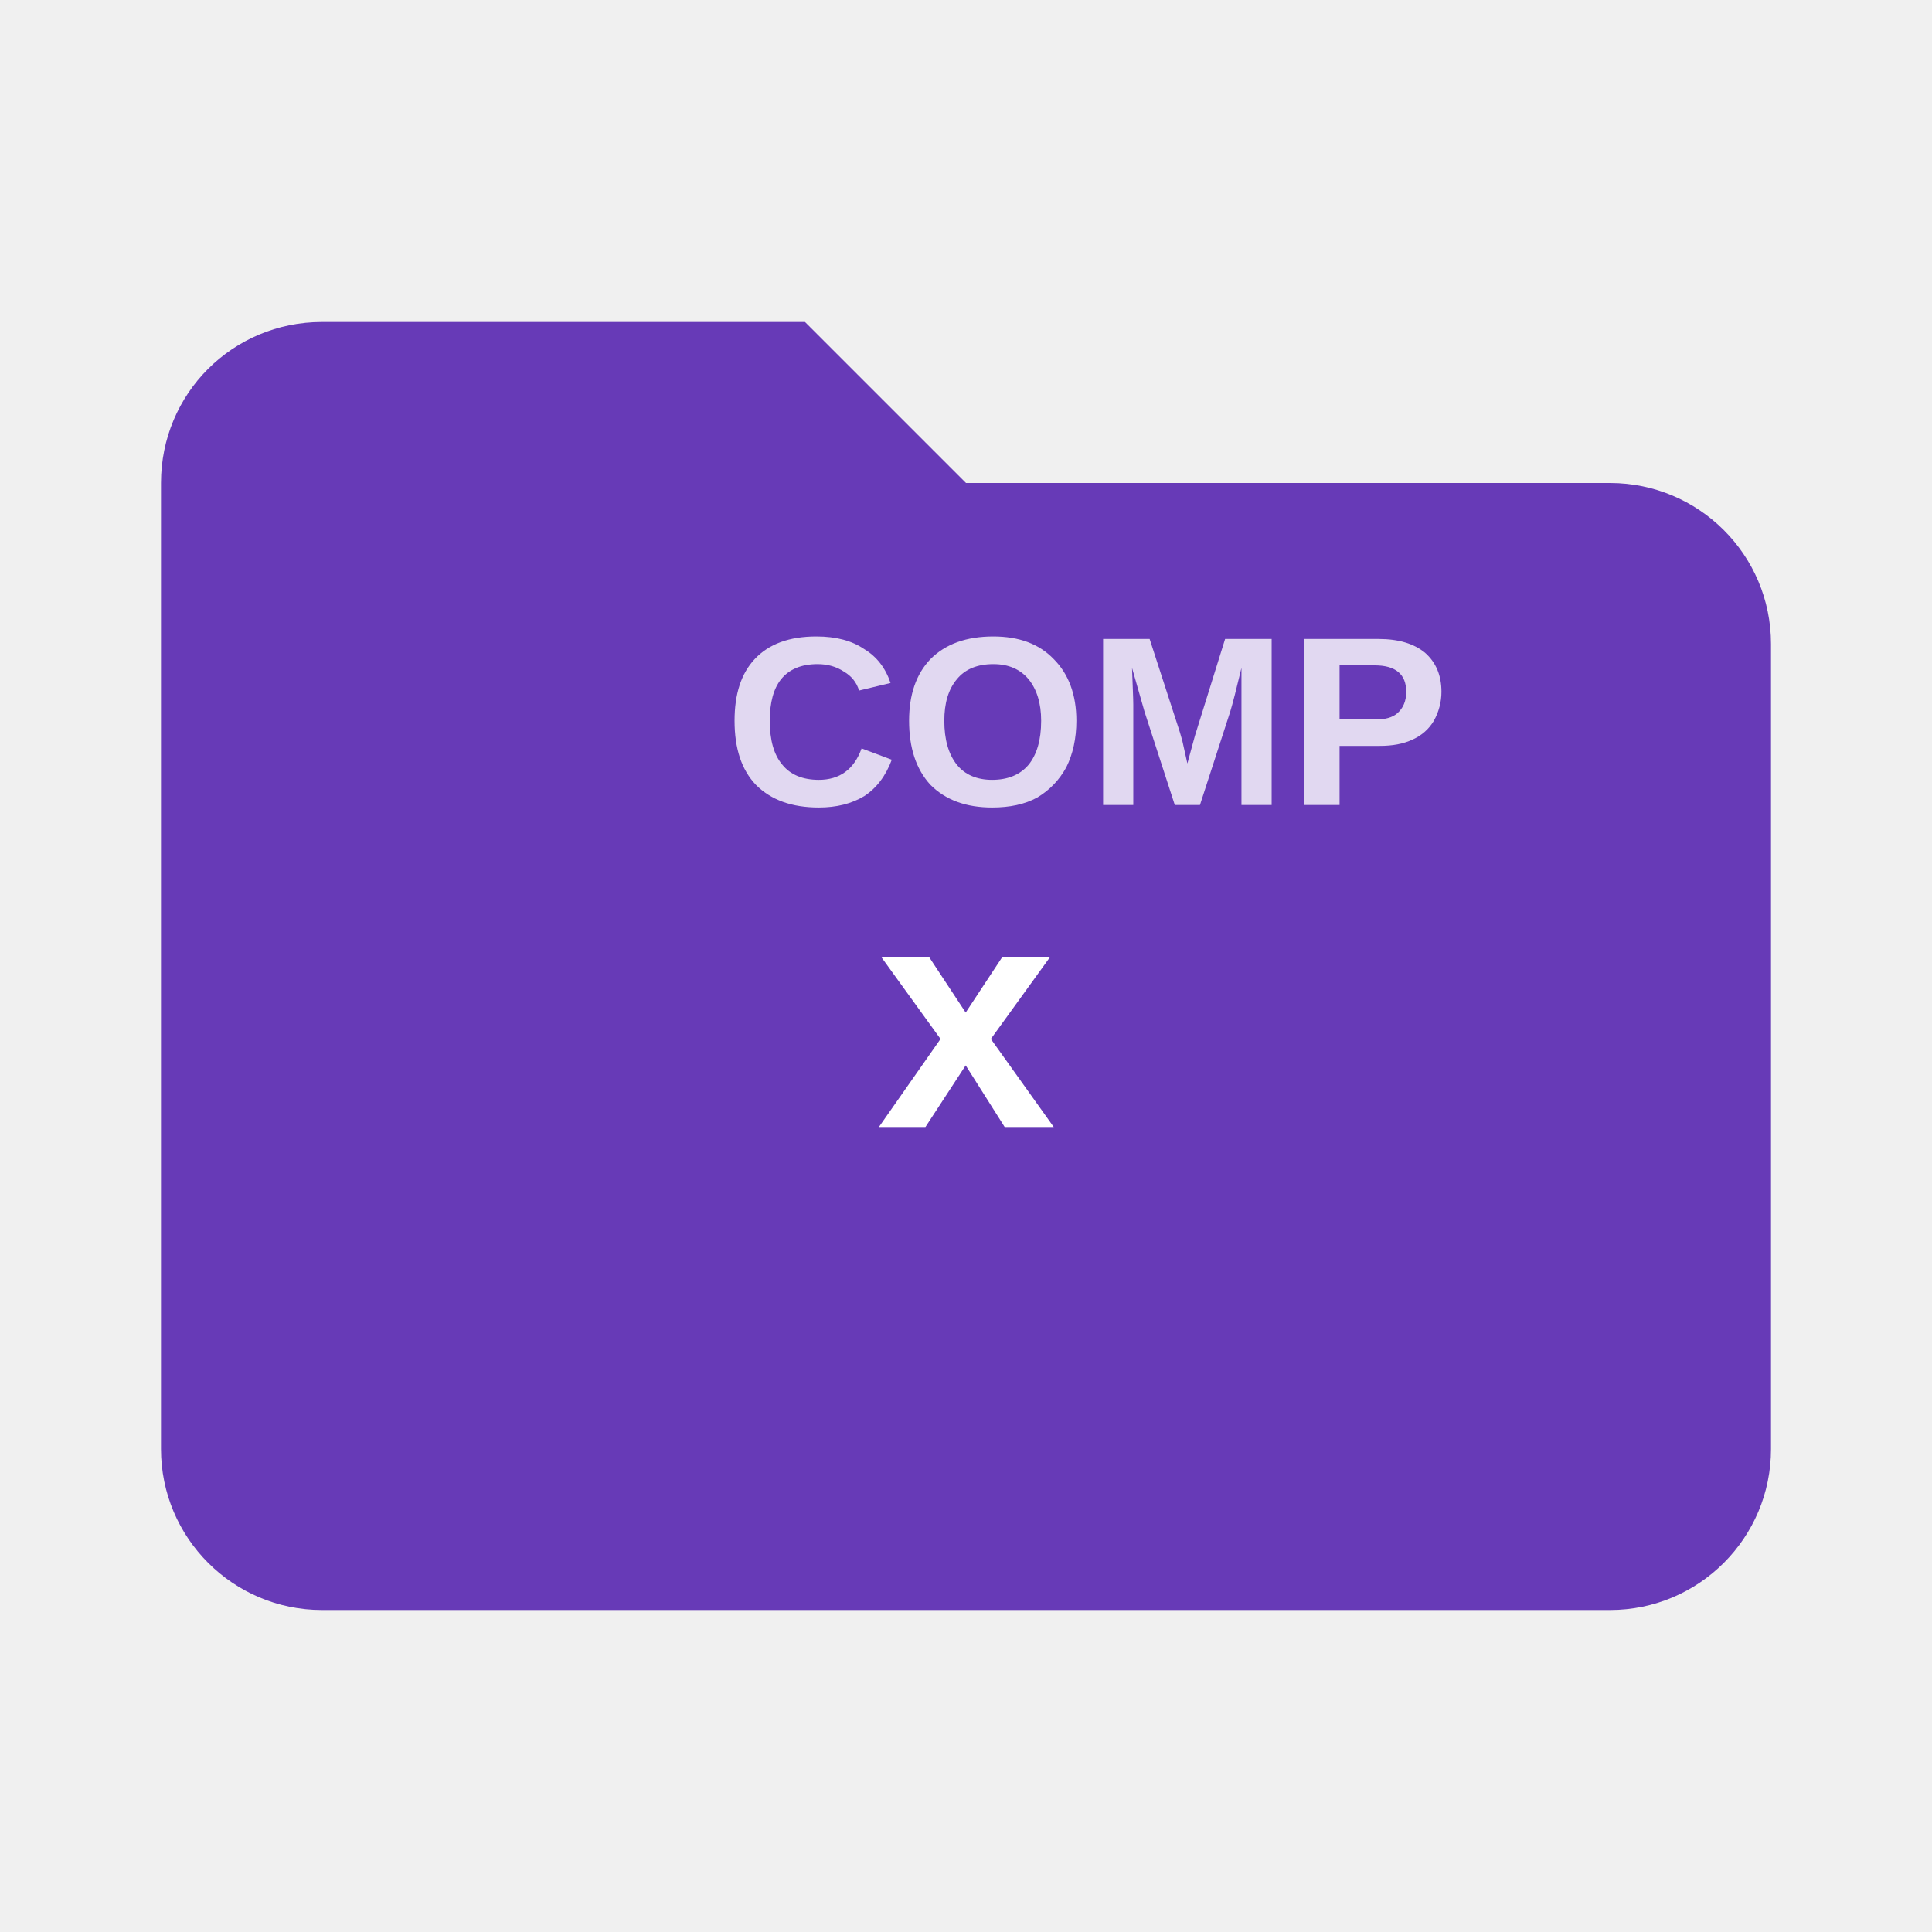
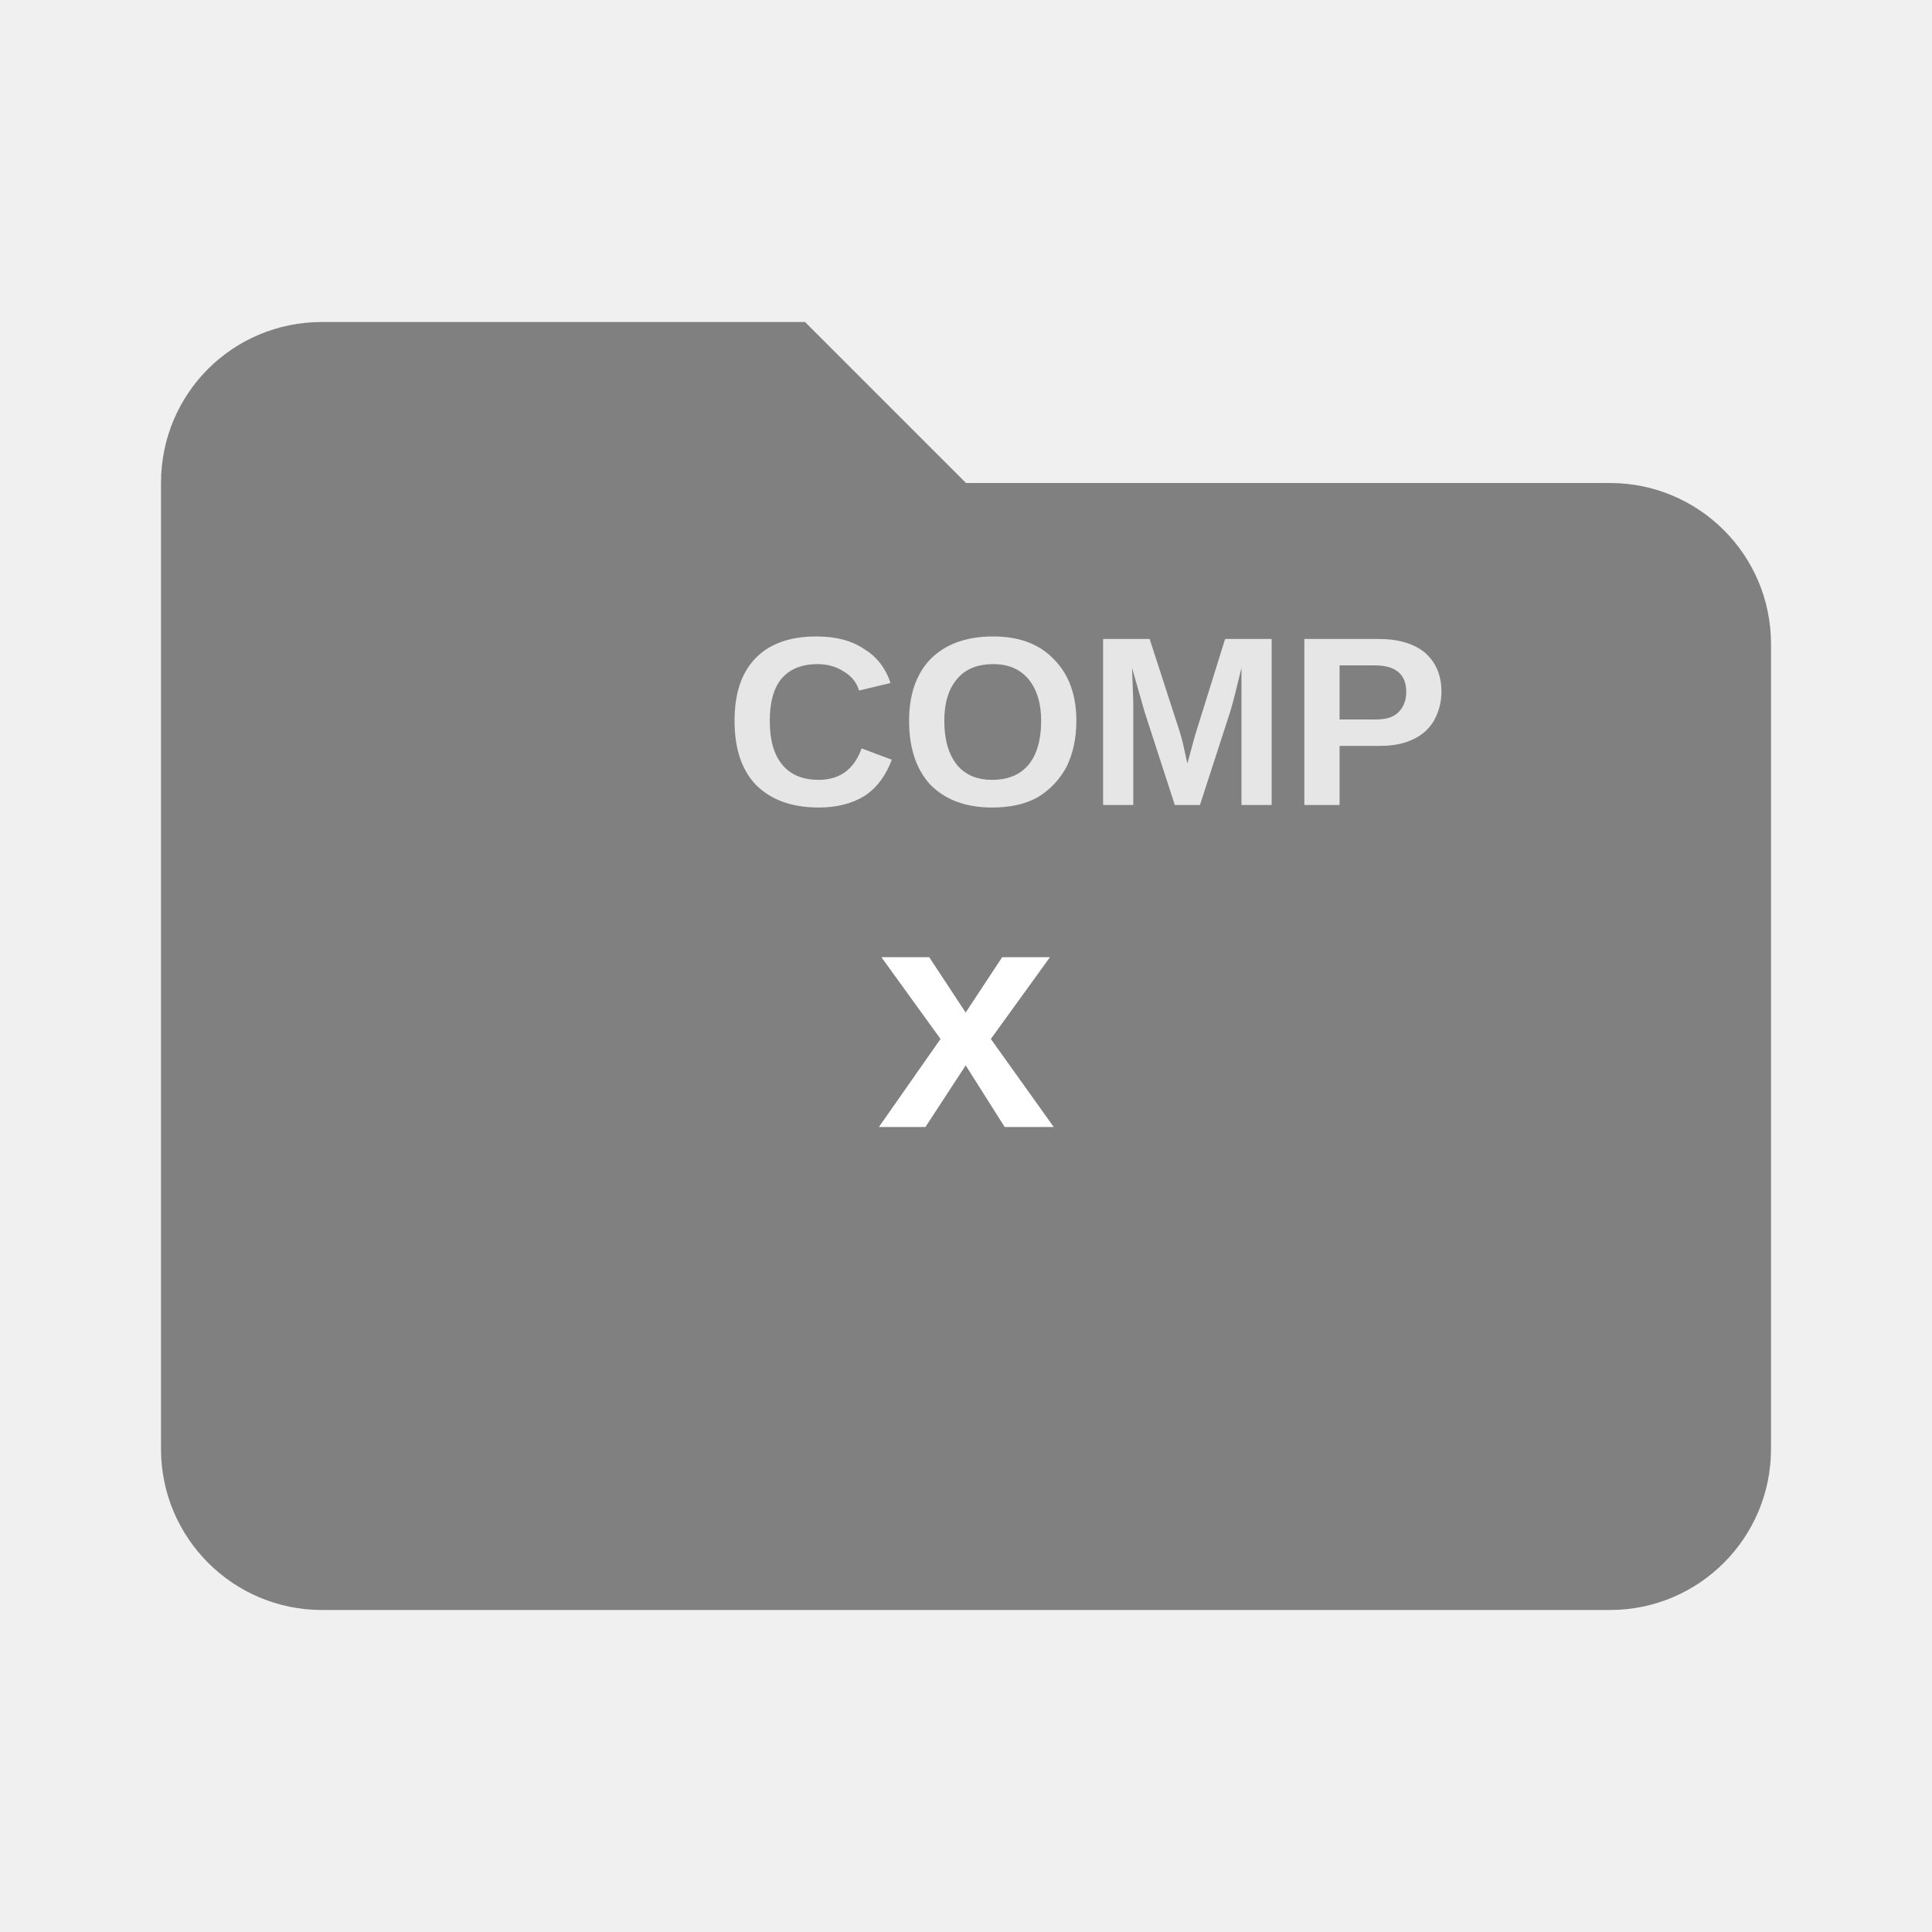
<svg xmlns="http://www.w3.org/2000/svg" viewBox="0 0 24 24" width="16" height="16">
-   <path fill="#673AB7" d="M10,4H4C2.89,4 2,4.89 2,6V18A2,2 0 0,0 4,20H20A2,2 0 0,0 22,18V8C22,6.89 21.1,6 20,6H12L10,4Z" />
+   <path fill="#808080" d="M10,4H4C2.89,4 2,4.89 2,6V18A2,2 0 0,0 4,20H20A2,2 0 0,0 22,18V8C22,6.89 21.1,6 20,6H12L10,4Z" />
  <text x="12" y="14" text-anchor="middle" fill="#ffffff" font-family="Arial, sans-serif" font-size="4" font-weight="bold">x</text>
  <text x="18" y="10" text-anchor="end" fill="#ffffff" font-family="Arial, sans-serif" font-size="3" font-weight="bold" opacity="0.8">COMP</text>
</svg>
